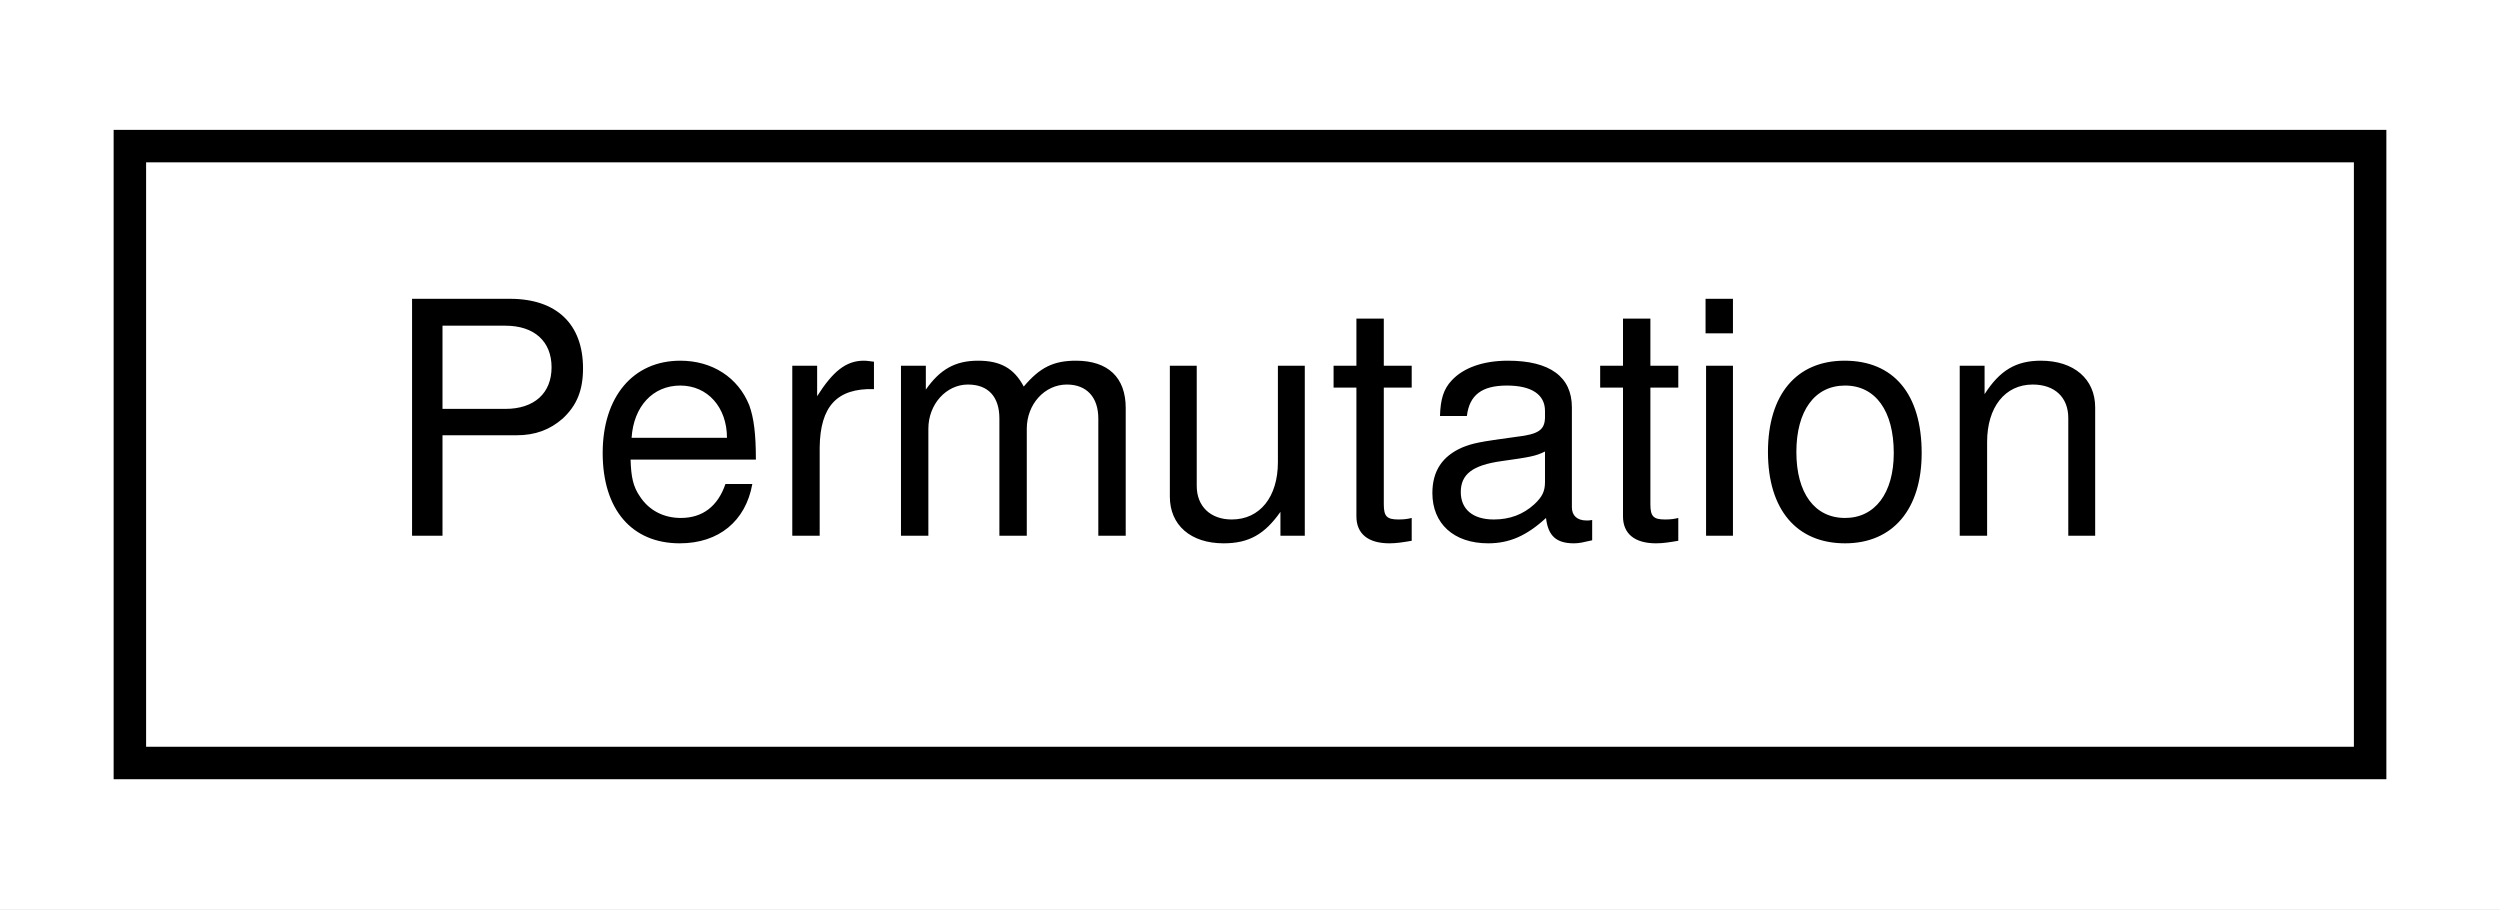
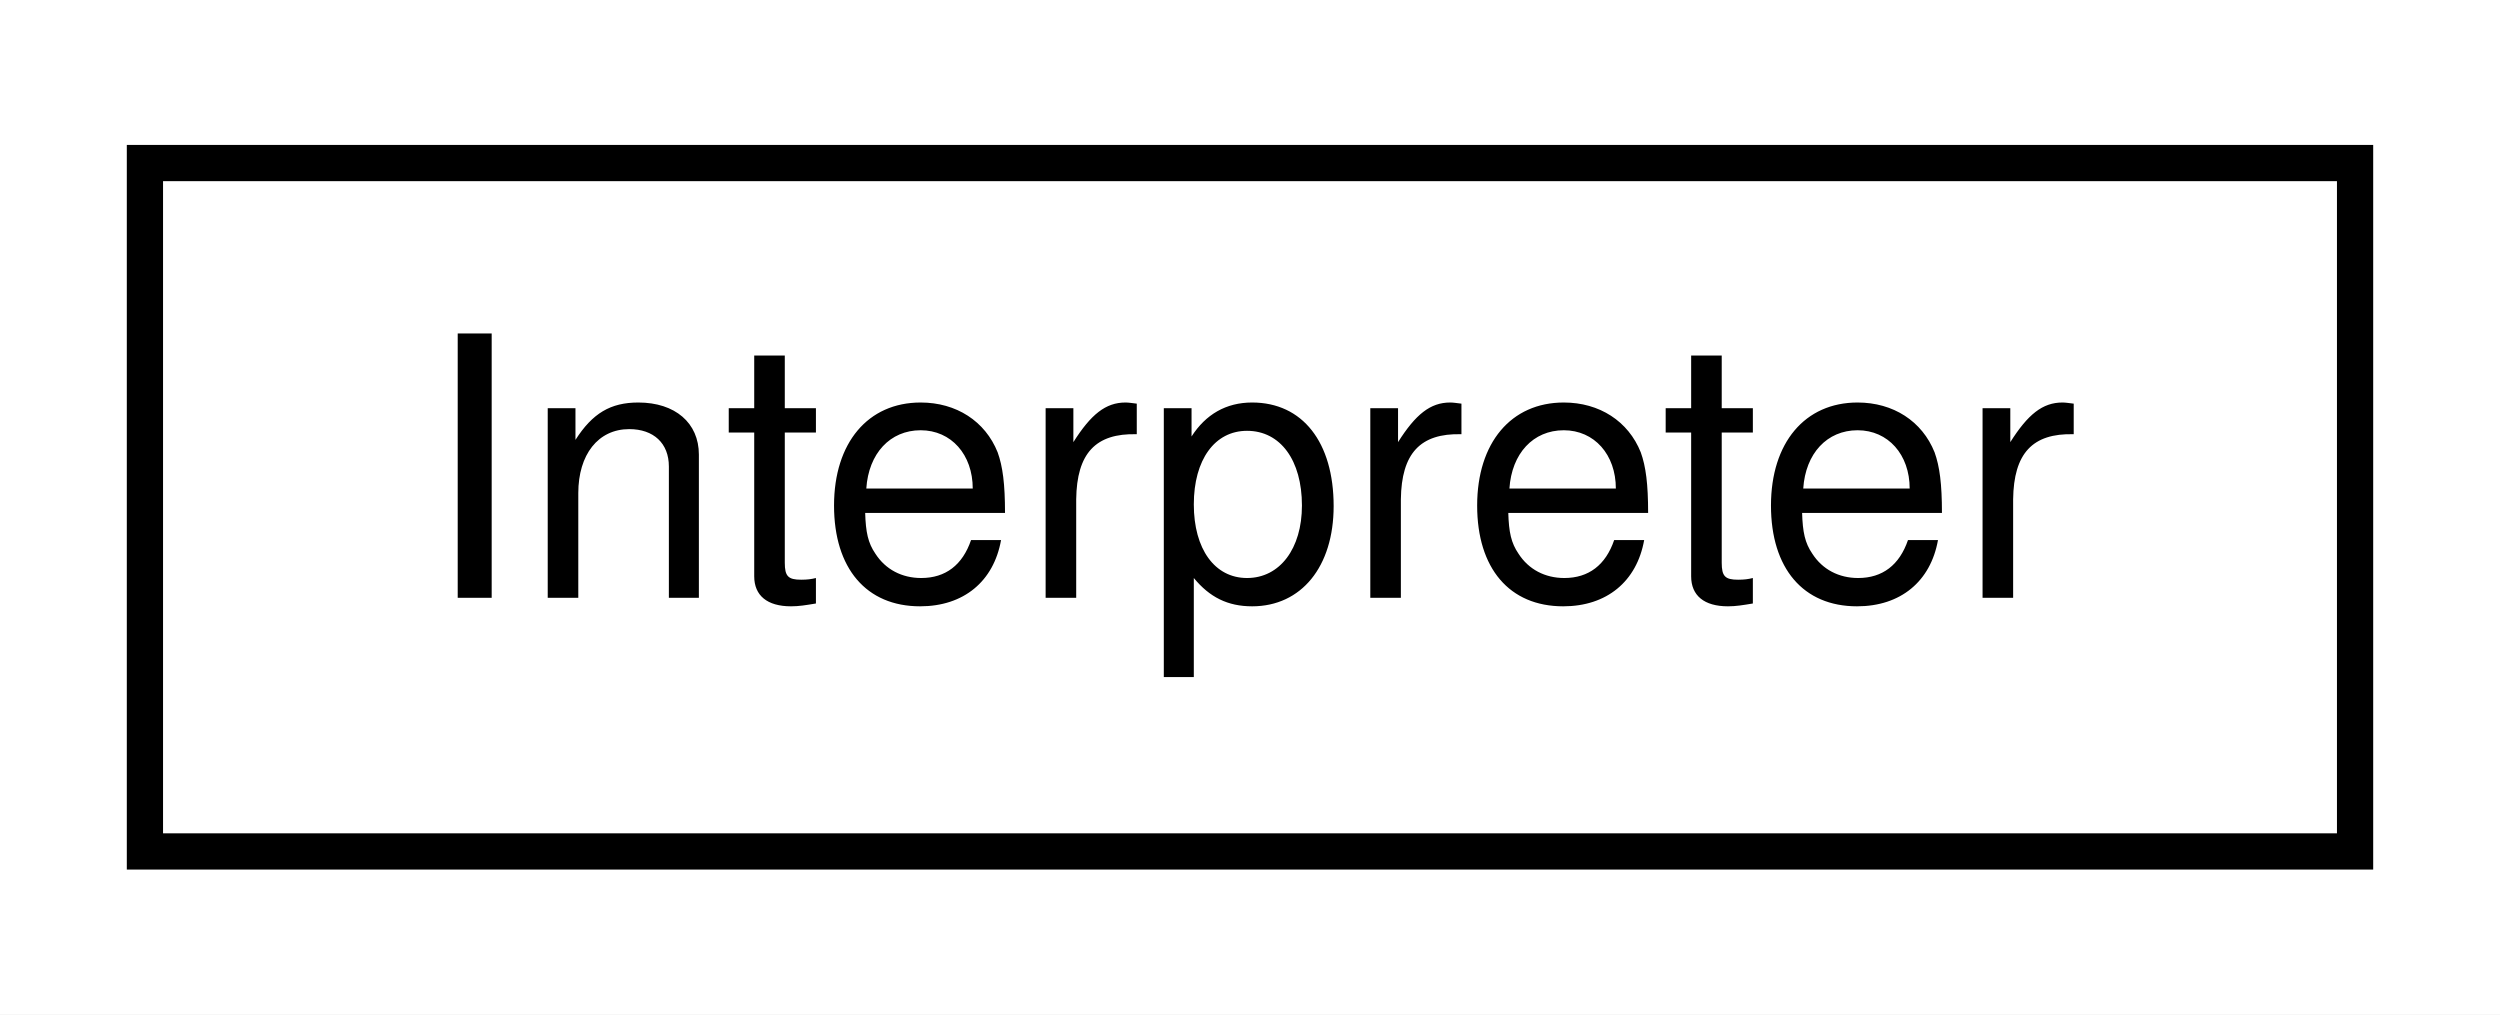
- <svg xmlns="http://www.w3.org/2000/svg" xmlns:xlink="http://www.w3.org/1999/xlink" width="77pt" height="28pt" viewBox="0.00 0.00 77.00 28.00">
+ <svg xmlns="http://www.w3.org/2000/svg" xmlns:xlink="http://www.w3.org/1999/xlink" width="69pt" height="28pt" viewBox="0.00 0.00 69.00 28.00">
  <g id="graph0" class="graph" transform="scale(1 1) rotate(0) translate(4 24)">
-     <polygon fill="#ffffff" stroke="transparent" points="-4,4 -4,-24 73,-24 73,4 -4,4" />
+     <polygon fill="#ffffff" stroke="transparent" points="-4,4 -4,-24 65,-24 65,4 -4,4" />
    <g id="node1" class="node">
      <g id="a_node1">
-         <a xlink:href="classPermutation.html" target="_top" xlink:title="Permutation">
-           <polygon fill="#ffffff" stroke="#000000" points="0,-.5 0,-19.5 69,-19.5 69,-.5 0,-.5" />
-           <text text-anchor="middle" x="34.5" y="-7.5" font-family="Helvetica,sans-Serif" font-size="10.00" fill="#000000">Permutation</text>
+         <a xlink:href="classInterpreter.html" target="_top" xlink:title="Interprets strings as exprs to manipulate them afterwards. ">
+           <polygon fill="#ffffff" stroke="#000000" points="0,-.5 0,-19.5 61,-19.5 61,-.5 0,-.5" />
+           <text text-anchor="middle" x="30.5" y="-7.5" font-family="Helvetica,sans-Serif" font-size="10.00" fill="#000000">Interpreter</text>
        </a>
      </g>
    </g>
  </g>
</svg>
